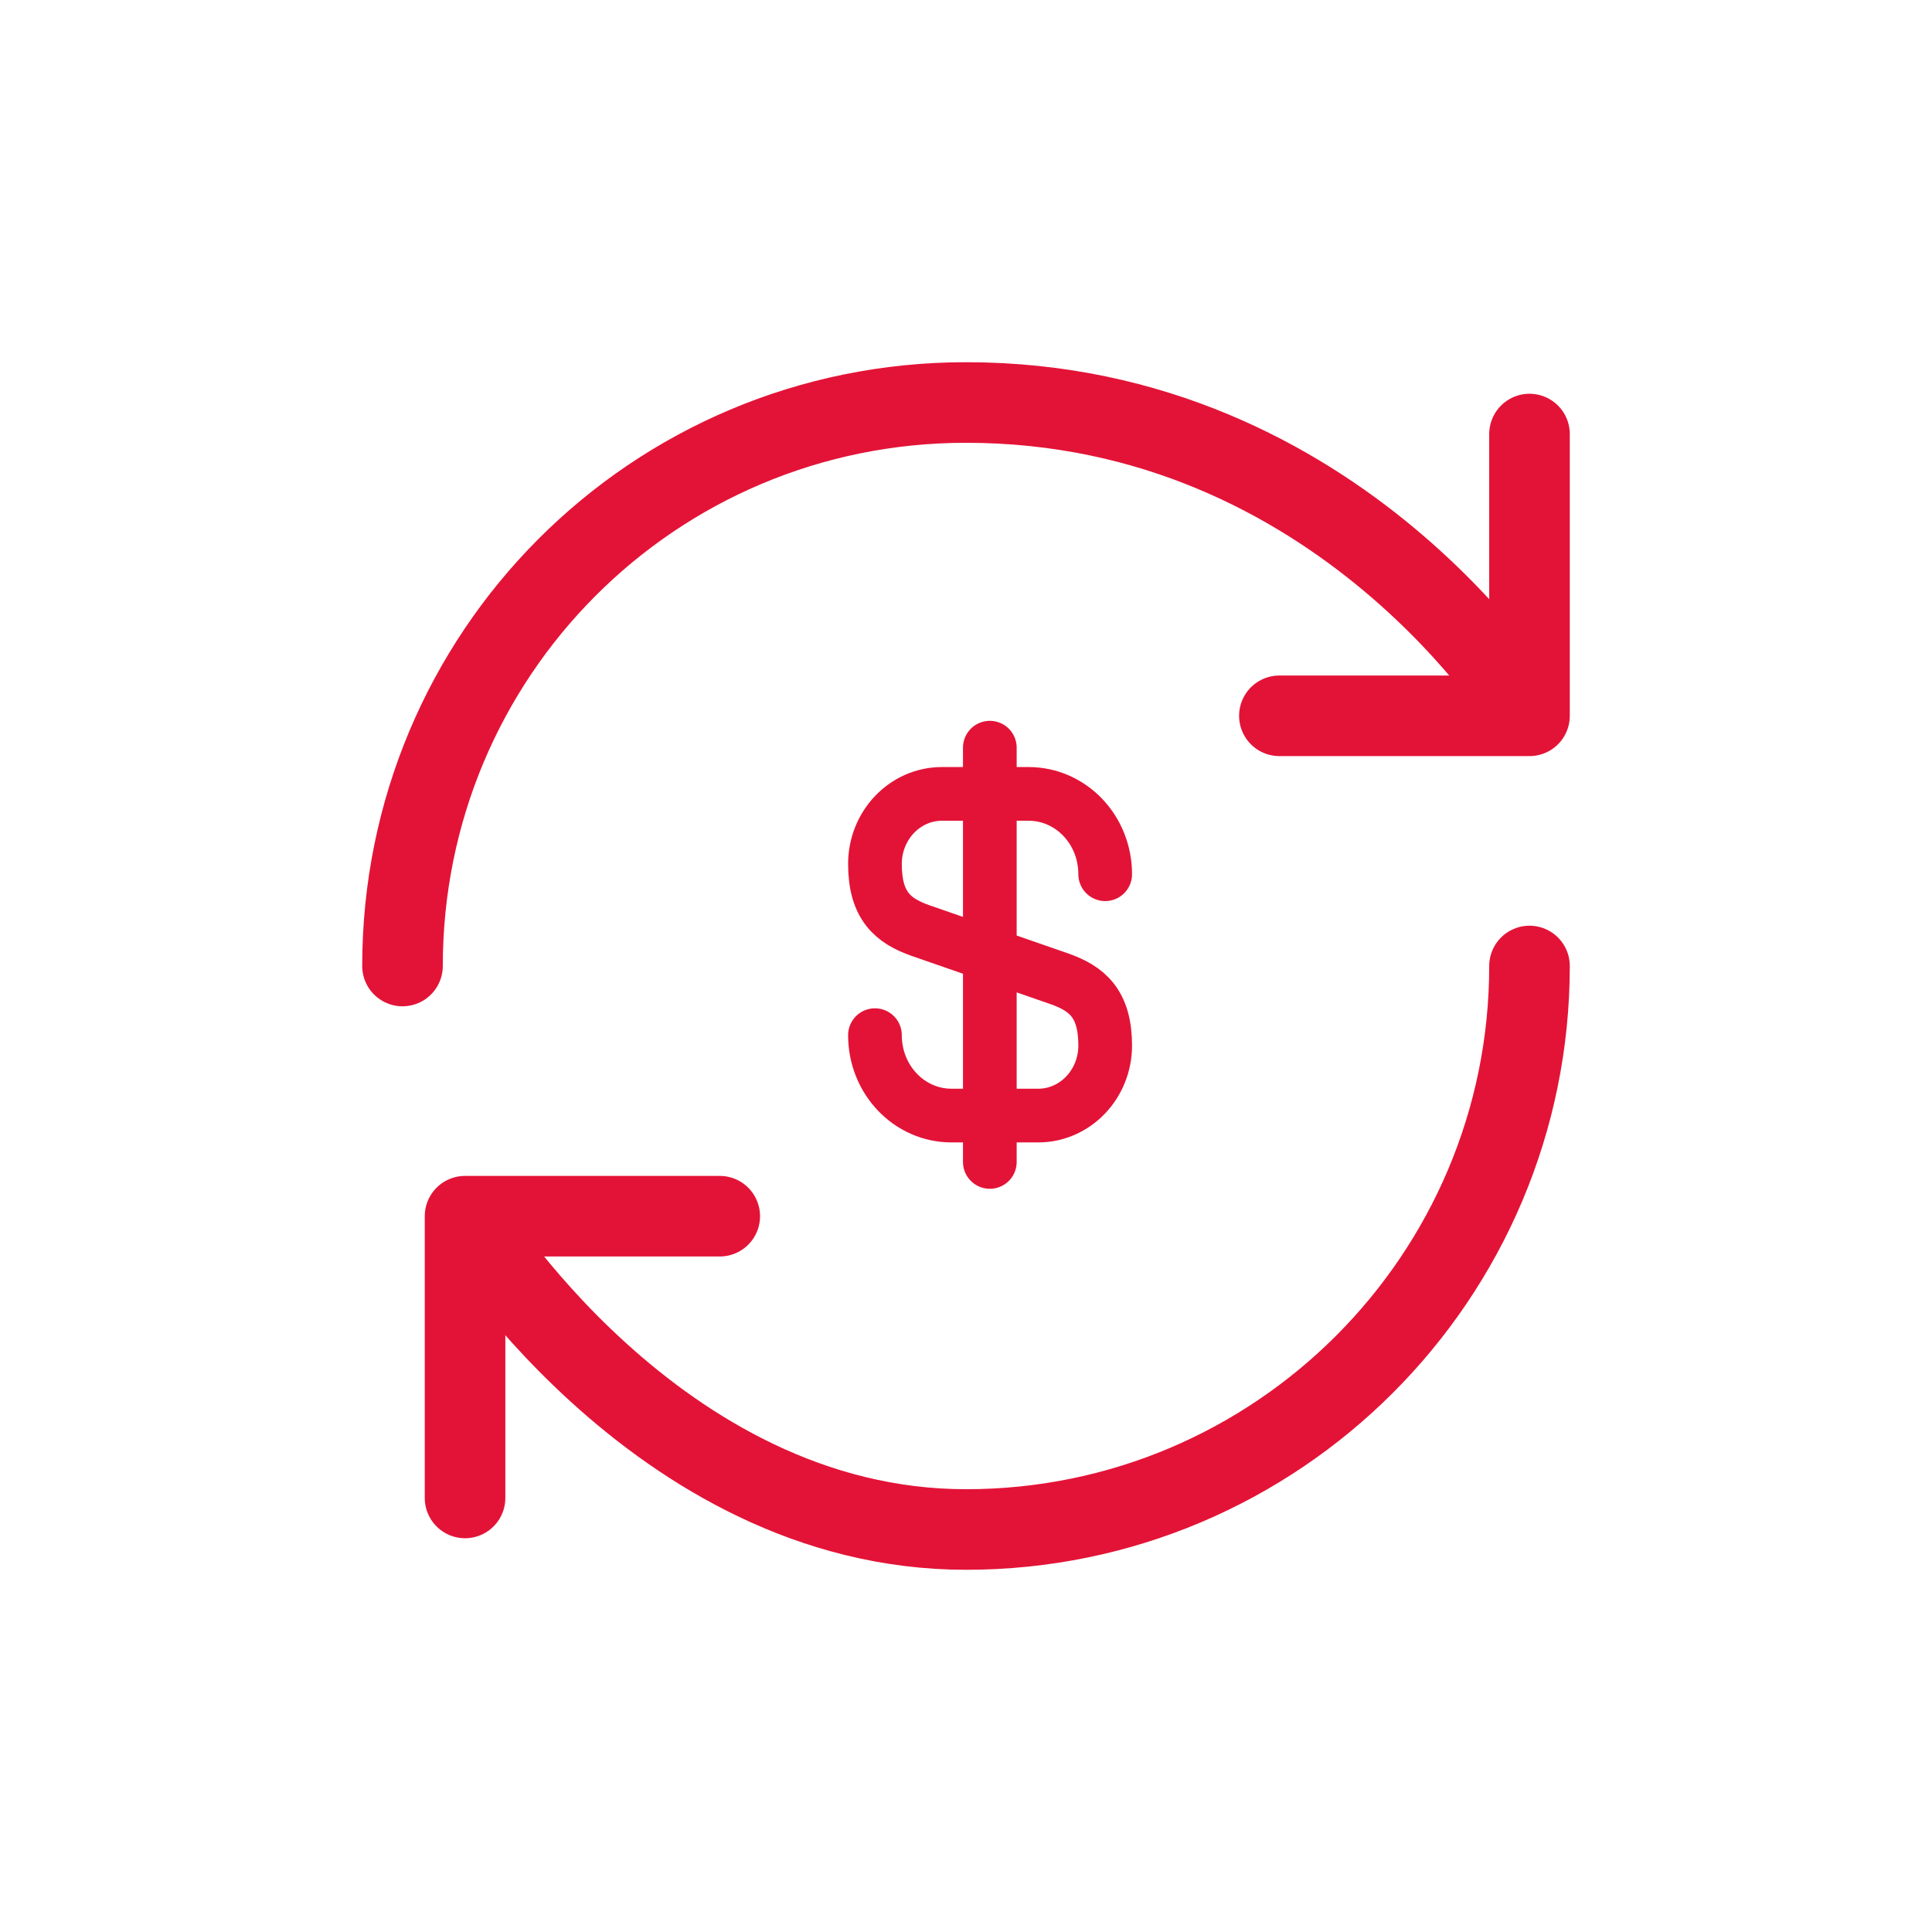
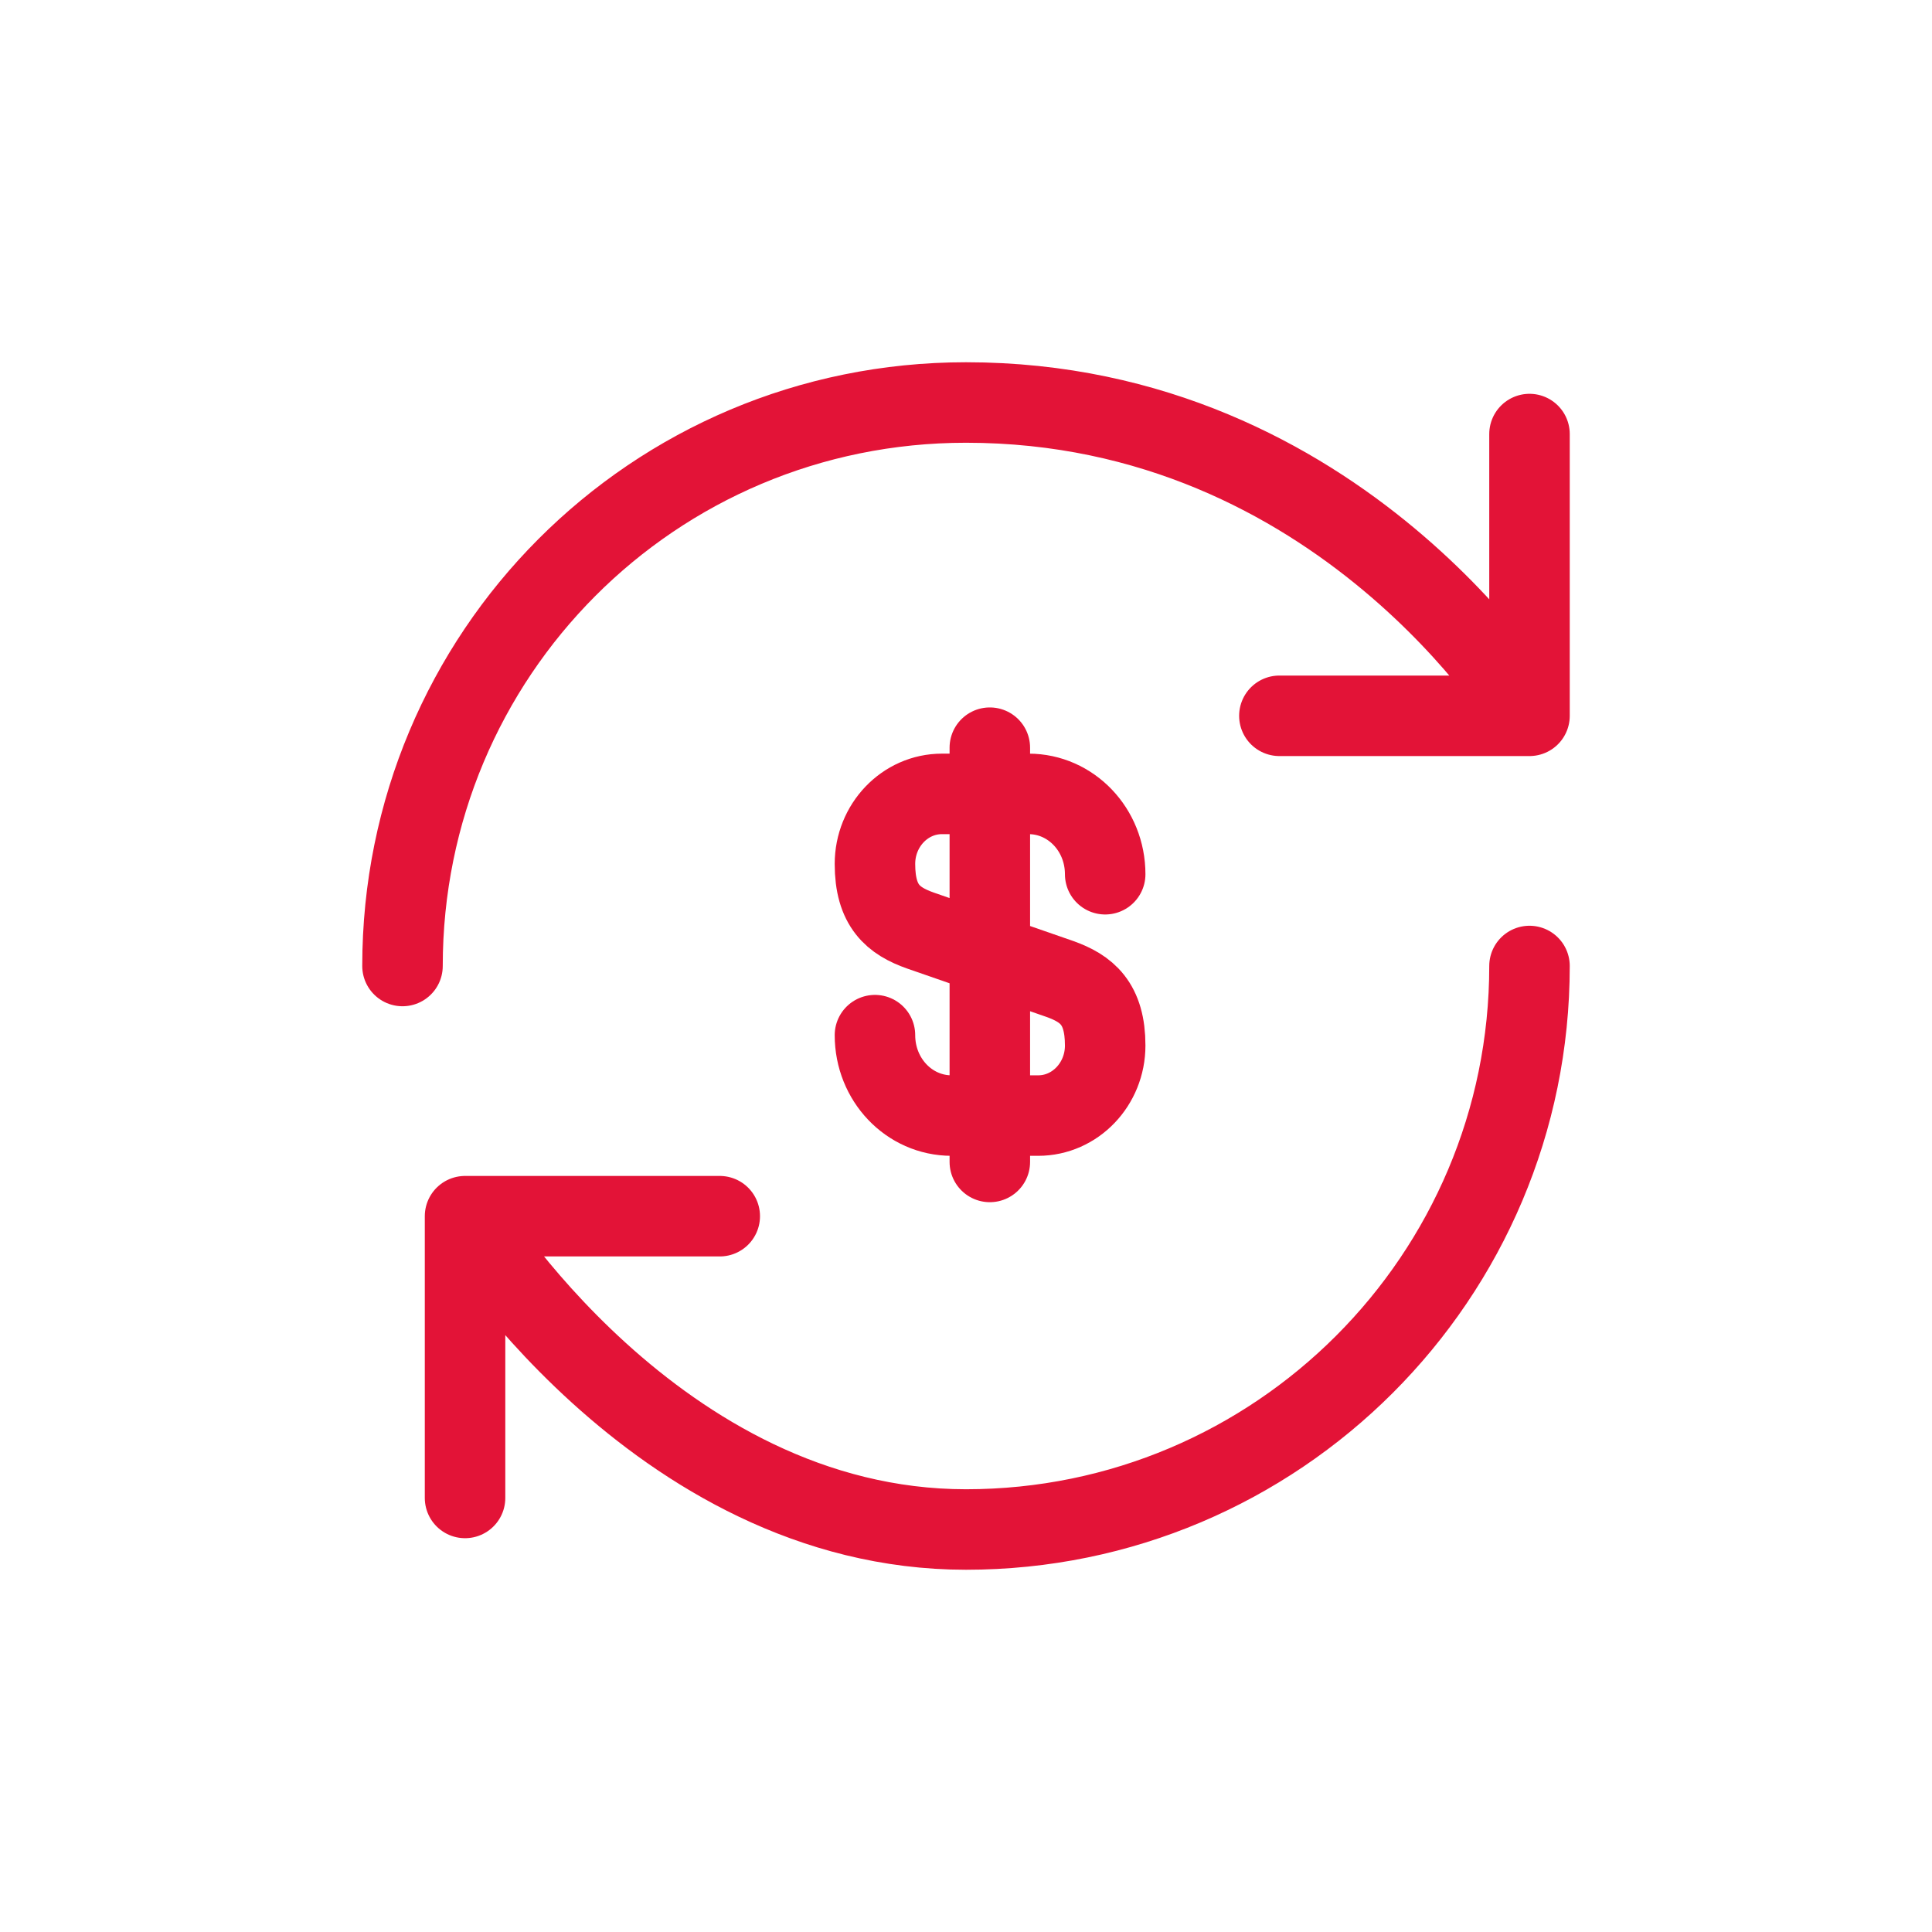
<svg xmlns="http://www.w3.org/2000/svg" width="24" height="24" fill="none" viewBox="0 0 24 24">
-   <path stroke="#E31337" stroke-linecap="round" stroke-linejoin="round" stroke-width="1.001" d="M19 12c0 3.864-3.136 7-7 7s-6.223-3.892-6.223-3.892m0 0h3.164m-3.164 0v3.5M5 12c0-3.864 3.108-7 7-7 4.67 0 7 3.892 7 3.892m0 0v-3.5m0 3.5h-3.107" />
-   <path stroke="#E31337" stroke-linecap="round" stroke-linejoin="round" stroke-width=".667" d="M10.869 12.859c0 .553.424.999.952.999h1.076c.459 0 .832-.39.832-.87 0-.524-.228-.708-.566-.828l-1.728-.6c-.34-.12-.566-.305-.566-.828 0-.48.373-.87.832-.87h1.076c.527 0 .952.445.952.998m-1.433-1.572v5.146" />
+   <path stroke="#E31337" stroke-linecap="round" stroke-linejoin="round" d="M19 12c0 3.864-3.136 7-7 7s-6.223-3.892-6.223-3.892m0 0h3.164m-3.164 0v3.5M5 12c0-3.864 3.108-7 7-7 4.67 0 7 3.892 7 3.892m0 0v-3.5m0 3.5h-3.107" />
+   <path stroke="#E31337" stroke-linecap="round" stroke-linejoin="round" d="M10.869 12.859c0 .553.424.999.952.999h1.076c.459 0 .832-.39.832-.87 0-.524-.228-.708-.566-.828l-1.728-.6c-.34-.12-.566-.305-.566-.828 0-.48.373-.87.832-.87h1.076c.527 0 .952.445.952.998m-1.433-1.572v5.146" />
</svg>
